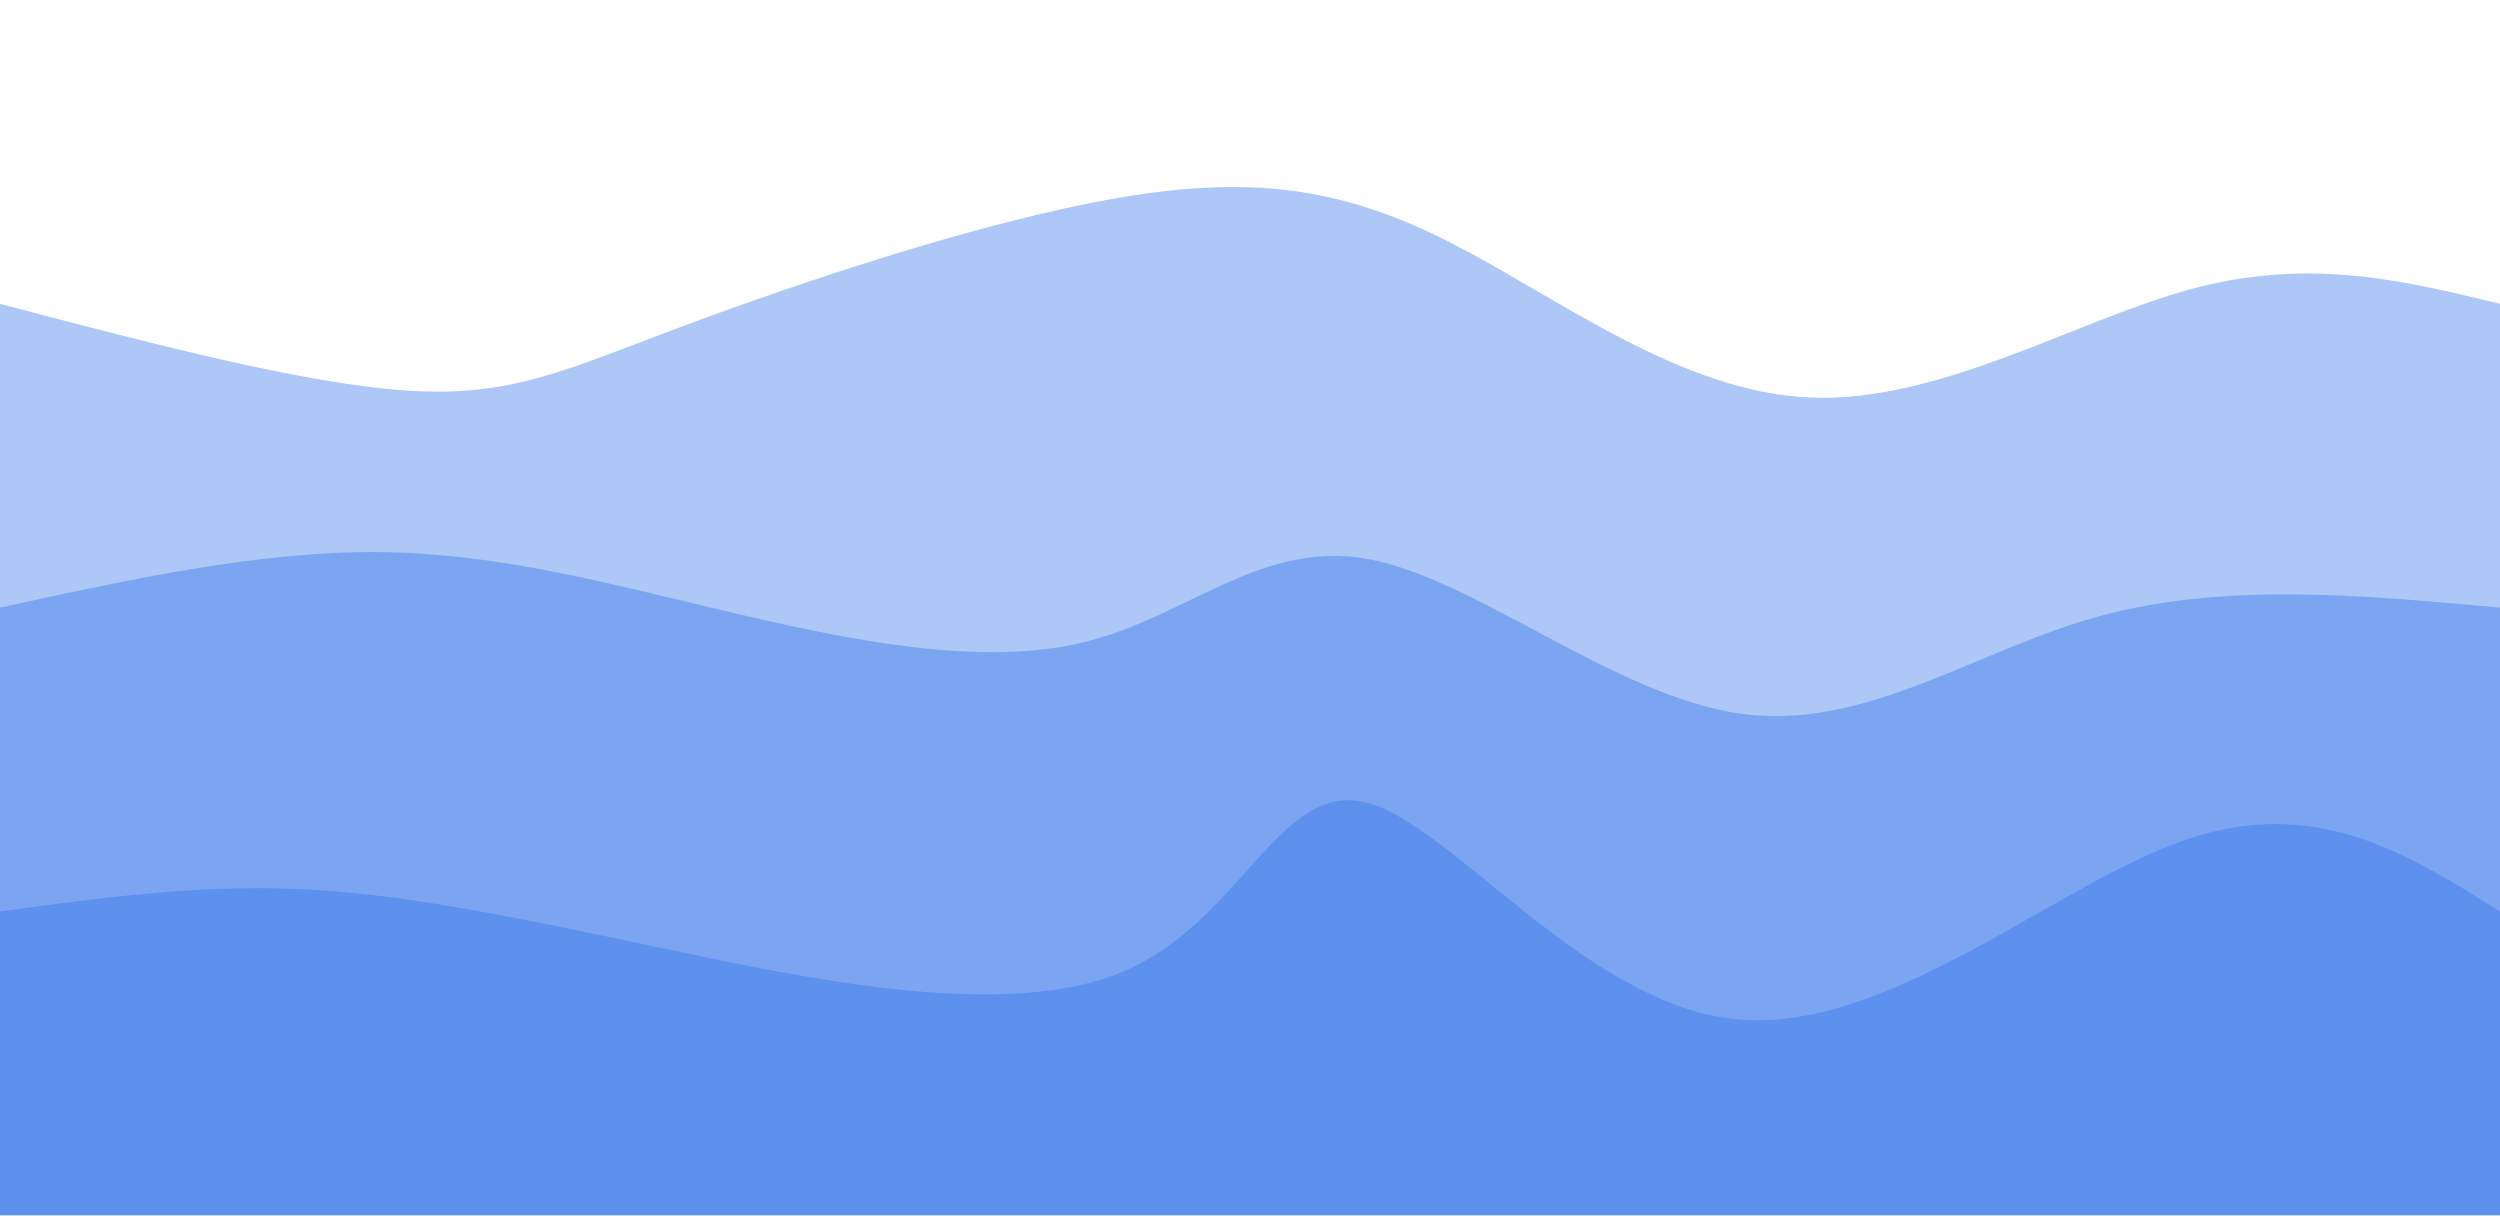
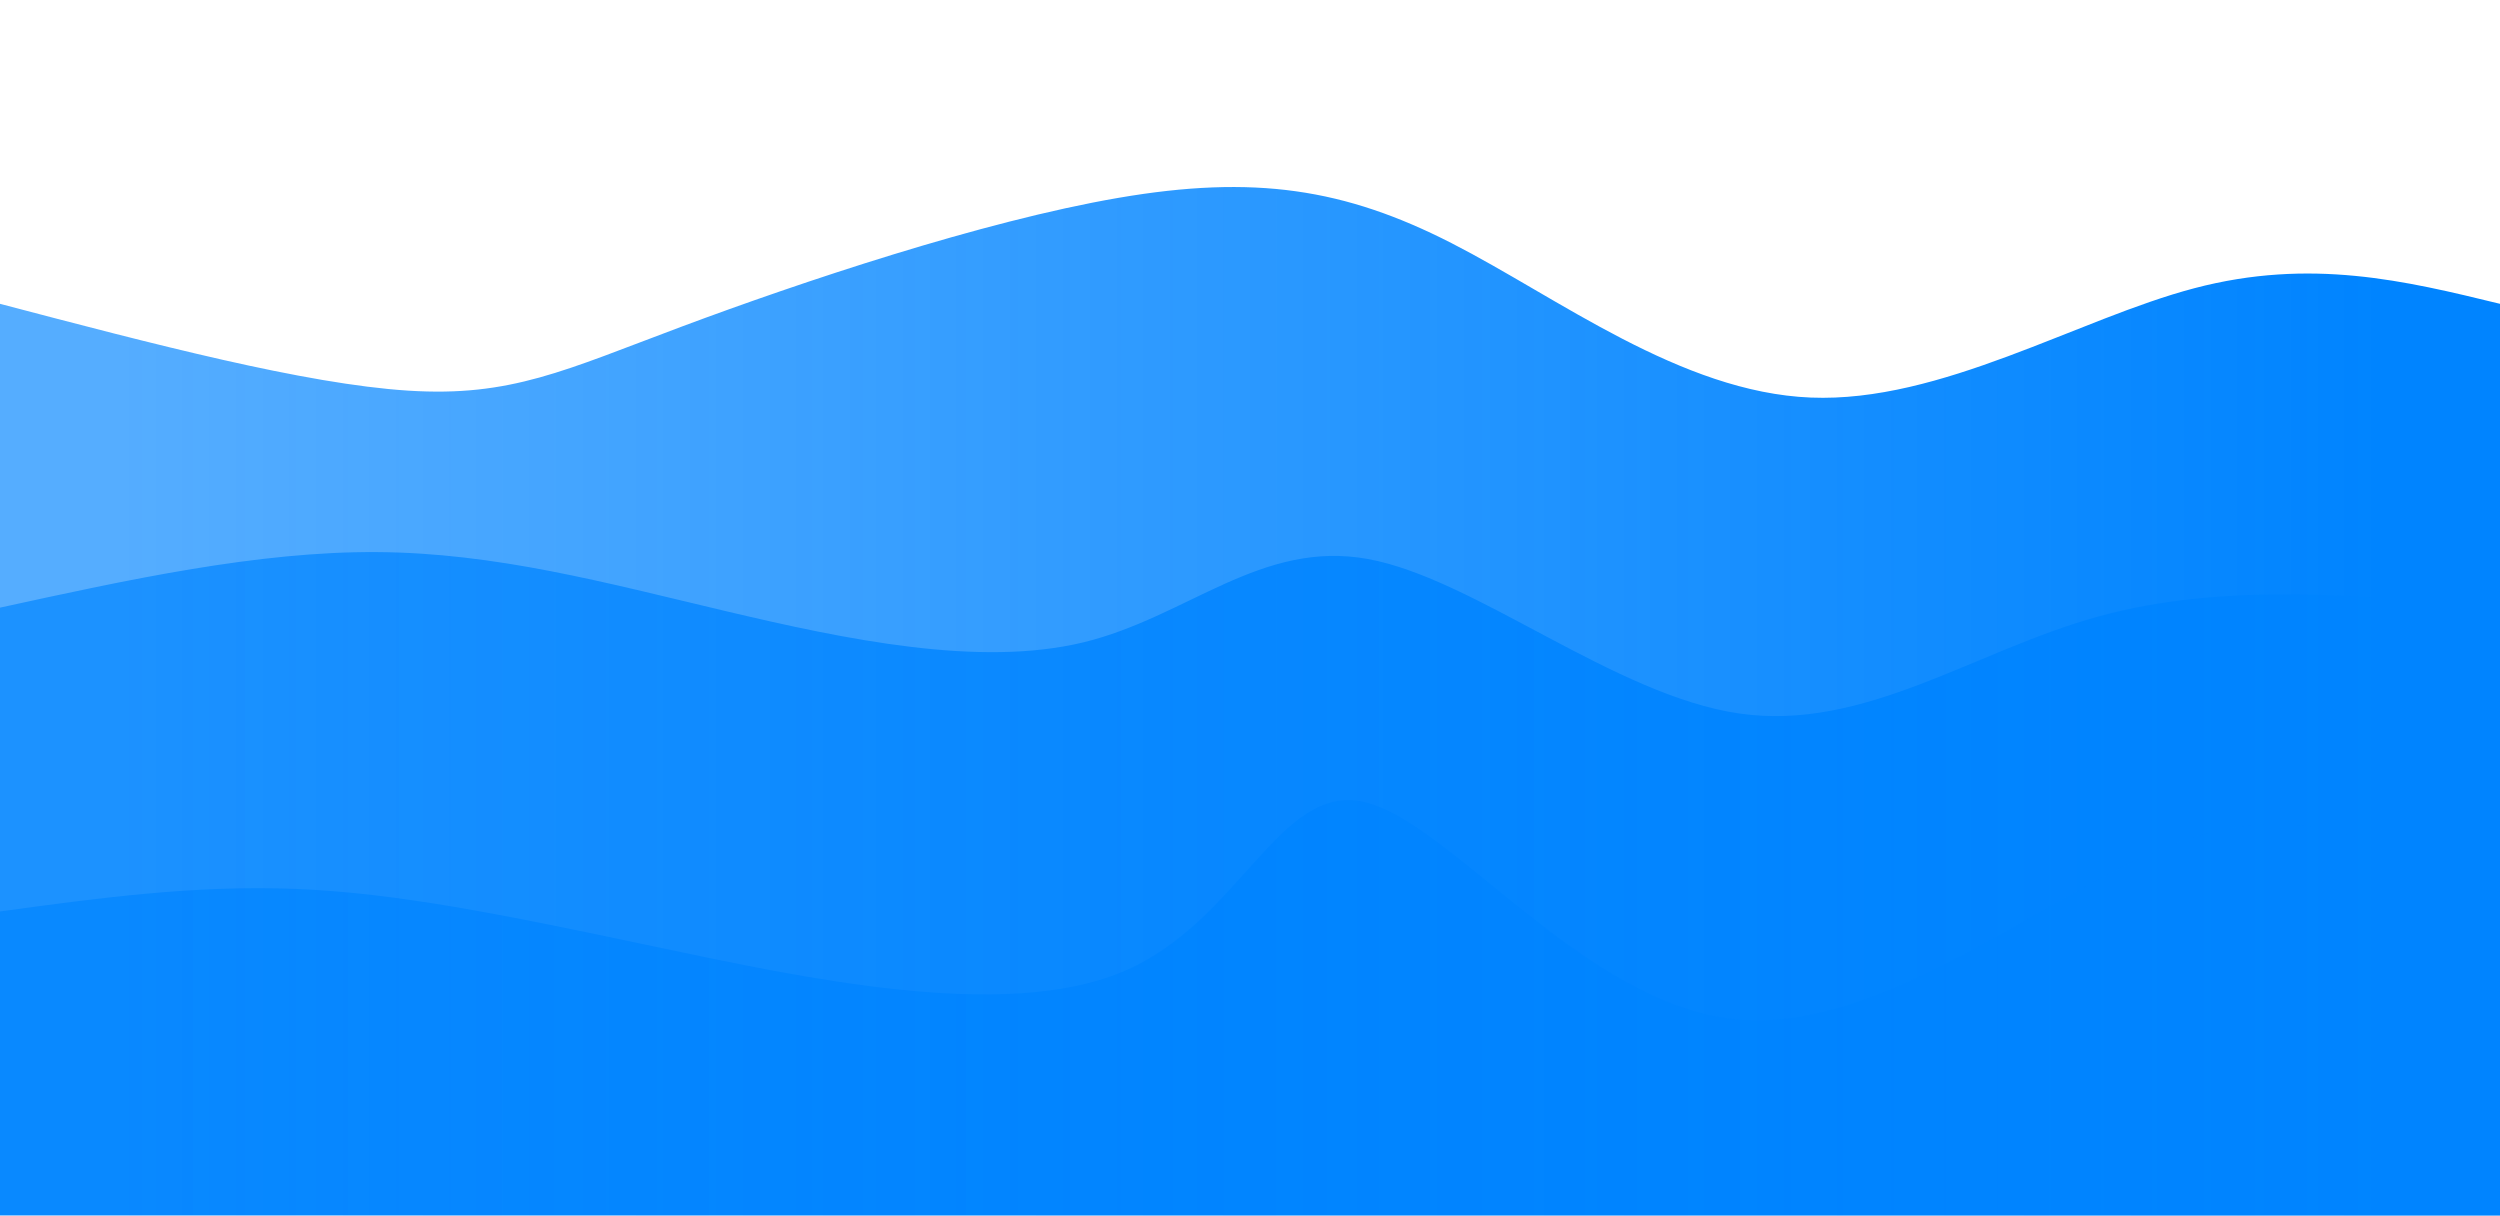
<svg xmlns="http://www.w3.org/2000/svg" height="100%" width="100%" id="svg" viewBox="0 0 1440 700" class="transition duration-300 ease-in-out delay-150">
  <defs>
    <linearGradient id="gradient">
-       <stop offset="5%" stop-color="#3275e966" />
-       <stop offset="95%" stop-color="#3275e966" />
+       <stop offset="5%" stop-color="#0084ffaa" />
+       <stop offset="95%" stop-color="#0084ff" />
    </linearGradient>
  </defs>
  <path d="M 0,700 C 0,700 0,175 0,175 C 87.829,198.097 175.658,221.193 235,225 C 294.342,228.807 325.198,213.324 393,188 C 460.802,162.676 565.552,127.51 644,114 C 722.448,100.49 774.594,108.637 836,140 C 897.406,171.363 968.071,225.944 1043,229 C 1117.929,232.056 1197.123,183.587 1264,166 C 1330.877,148.413 1385.439,161.706 1440,175 C 1440,175 1440,700 1440,700 Z" stroke="none" stroke-width="0" fill="url(#gradient)" class="transition-all duration-300 ease-in-out delay-150" />
  <defs>
    <linearGradient id="gradient">
-       <stop offset="5%" stop-color="#3275e988" />
-       <stop offset="95%" stop-color="#3275e988" />
+       <stop offset="5%" stop-color="#0084ffbb" />
+       <stop offset="95%" stop-color="#0084ff88" />
    </linearGradient>
  </defs>
  <path d="M 0,700 C 0,700 0,350 0,350 C 74.243,333.786 148.486,317.573 217,318 C 285.514,318.427 348.297,335.496 418,352 C 487.703,368.504 564.324,384.445 624,370 C 683.676,355.555 726.408,310.726 788,322 C 849.592,333.274 930.044,400.651 1002,411 C 1073.956,421.349 1137.416,374.671 1209,355 C 1280.584,335.329 1360.292,342.664 1440,350 C 1440,350 1440,700 1440,700 Z" stroke="none" stroke-width="0" fill="url(#gradient)" class="transition-all duration-300 ease-in-out delay-150" />
  <defs>
    <linearGradient id="gradient">
-       <stop offset="5%" stop-color="#3275e9ff" />
-       <stop offset="95%" stop-color="#3275e9ff" />
+       <stop offset="5%" stop-color="#0084ff" />
+       <stop offset="95%" stop-color="#0084ff" />
    </linearGradient>
  </defs>
  <path d="M 0,700 C 0,700 0,525 0,525 C 55.912,517.356 111.824,509.712 170,512 C 228.176,514.288 288.616,526.509 376,545 C 463.384,563.491 577.714,588.253 646,560 C 714.286,531.747 736.53,450.479 786,462 C 835.47,473.521 912.165,577.833 999,587 C 1085.835,596.167 1182.81,510.191 1258,484 C 1333.19,457.809 1386.595,491.405 1440,525 C 1440,525 1440,700 1440,700 Z" stroke="none" stroke-width="0" fill="url(#gradient)" class="transition-all duration-300 ease-in-out delay-150" />
</svg>
